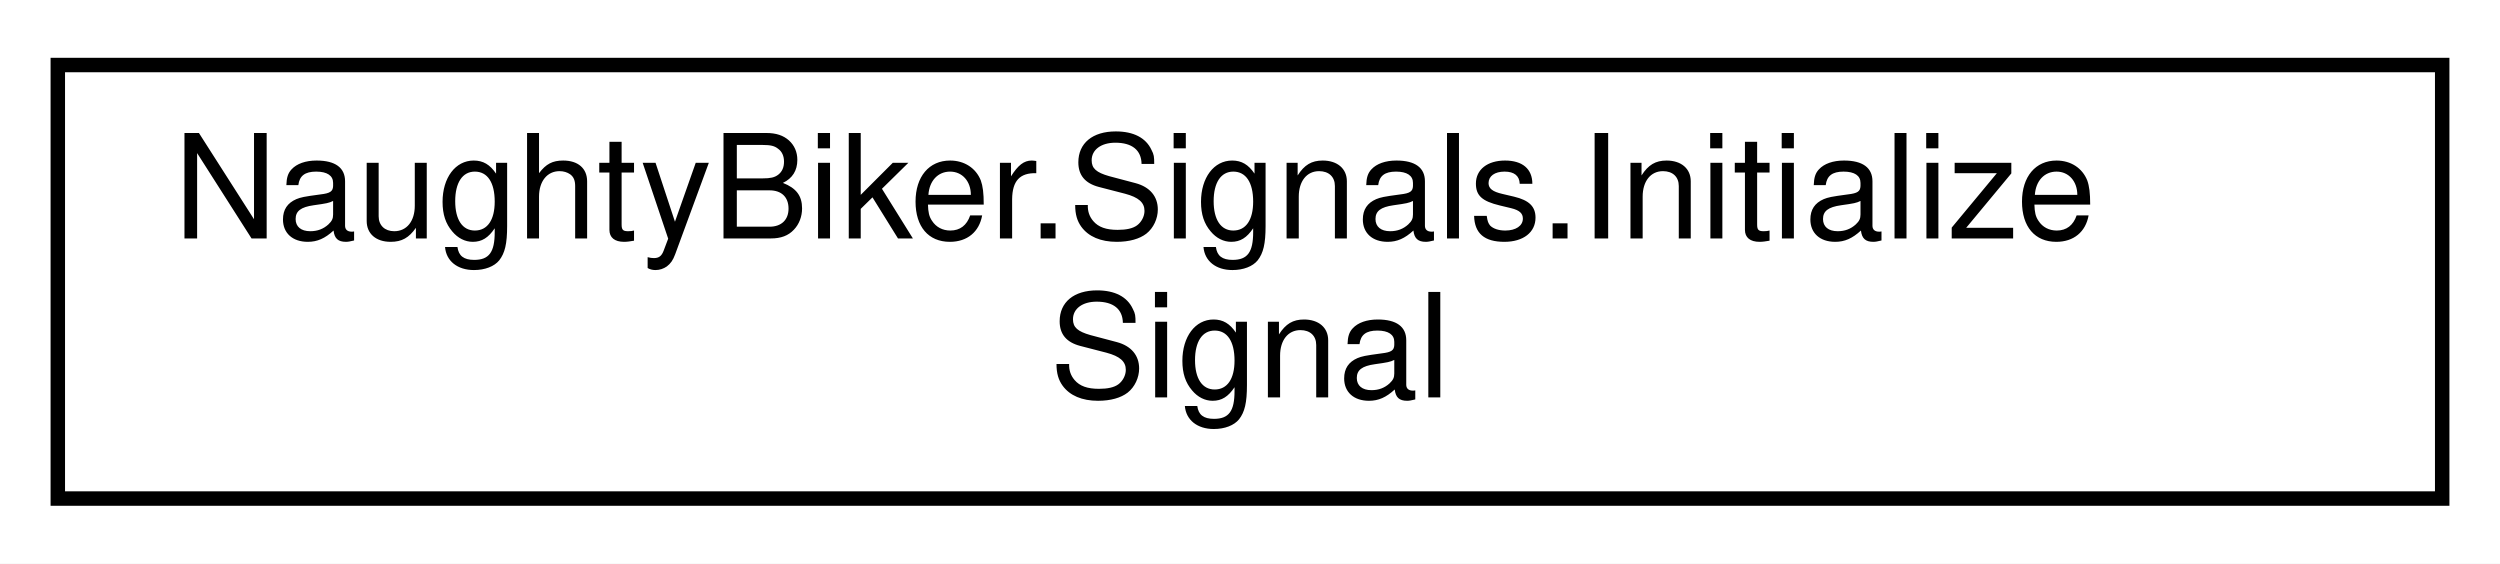
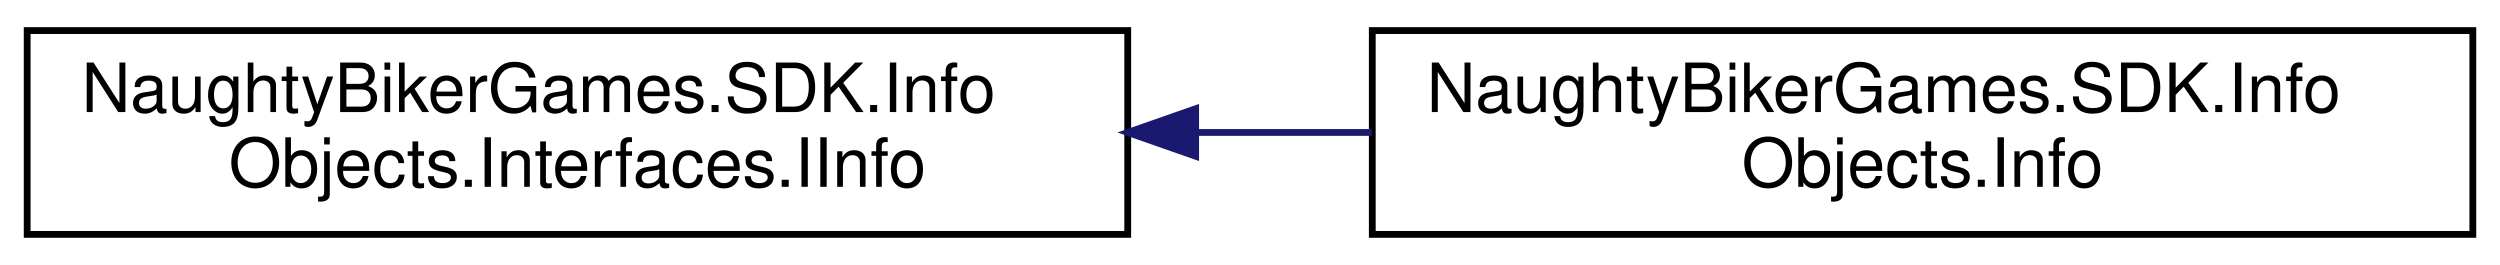
- <svg xmlns="http://www.w3.org/2000/svg" xmlns:xlink="http://www.w3.org/1999/xlink" width="173pt" height="39pt" viewBox="0.00 0.00 173.00 39.00">
+ <svg xmlns="http://www.w3.org/2000/svg" xmlns:xlink="http://www.w3.org/1999/xlink" width="368pt" height="39pt" viewBox="0.00 0.00 368.00 39.00">
  <g id="graph0" class="graph" transform="scale(1 1) rotate(0) translate(4 35)">
-     <polygon fill="white" stroke="transparent" points="-4,4 -4,-35 169,-35 169,4 -4,4" />
+     <polygon fill="white" stroke="transparent" points="-4,4 -4,-35 364,-35 364,4 -4,4" />
    <g id="node1" class="node">
      <g id="a_node1">
-         <a xlink:href="da/dd4/class_naughty_biker_1_1_signals_1_1_initialize_signal.html" target="_top" xlink:title=" ">
-           <polygon fill="white" stroke="black" points="0,-0.5 0,-30.5 165,-30.5 165,-0.5 0,-0.5" />
-           <text text-anchor="start" x="8" y="-18.5" font-family="Helvetica,sans-Serif" font-size="10.00">NaughtyBiker.Signals.Initialize</text>
-           <text text-anchor="middle" x="82.5" y="-7.5" font-family="Helvetica,sans-Serif" font-size="10.00">Signal</text>
+         <a xlink:href="d4/d84/interface_naughty_biker_games_1_1_s_d_k_1_1_info_objects_1_1_interfaces_1_1_i_info.html" target="_top" xlink:title=" ">
+           <polygon fill="white" stroke="black" points="0,-0.5 0,-30.5 162,-30.5 162,-0.5 0,-0.5" />
+           <text text-anchor="start" x="8" y="-18.5" font-family="Helvetica,sans-Serif" font-size="10.00">NaughtyBikerGames.SDK.Info</text>
+           <text text-anchor="middle" x="81" y="-7.5" font-family="Helvetica,sans-Serif" font-size="10.00">Objects.Interfaces.IInfo</text>
        </a>
      </g>
    </g>
+     <g id="node2" class="node">
+       <g id="a_node2">
+         <a xlink:href="dc/d8a/class_naughty_biker_games_1_1_s_d_k_1_1_info_objects_1_1_info.html" target="_top" xlink:title=" ">
+           <polygon fill="white" stroke="black" points="198,-0.5 198,-30.5 360,-30.5 360,-0.5 198,-0.5" />
+           <text text-anchor="start" x="206" y="-18.5" font-family="Helvetica,sans-Serif" font-size="10.00">NaughtyBikerGames.SDK.Info</text>
+           <text text-anchor="middle" x="279" y="-7.5" font-family="Helvetica,sans-Serif" font-size="10.00">Objects.Info</text>
+         </a>
+       </g>
+     </g>
+     <g id="edge1" class="edge">
+       <path fill="none" stroke="midnightblue" d="M172.08,-15.5C180.7,-15.5 189.41,-15.5 197.93,-15.5" />
+       <polygon fill="midnightblue" stroke="midnightblue" points="172,-12 162,-15.5 172,-19 172,-12" />
+     </g>
  </g>
</svg>
